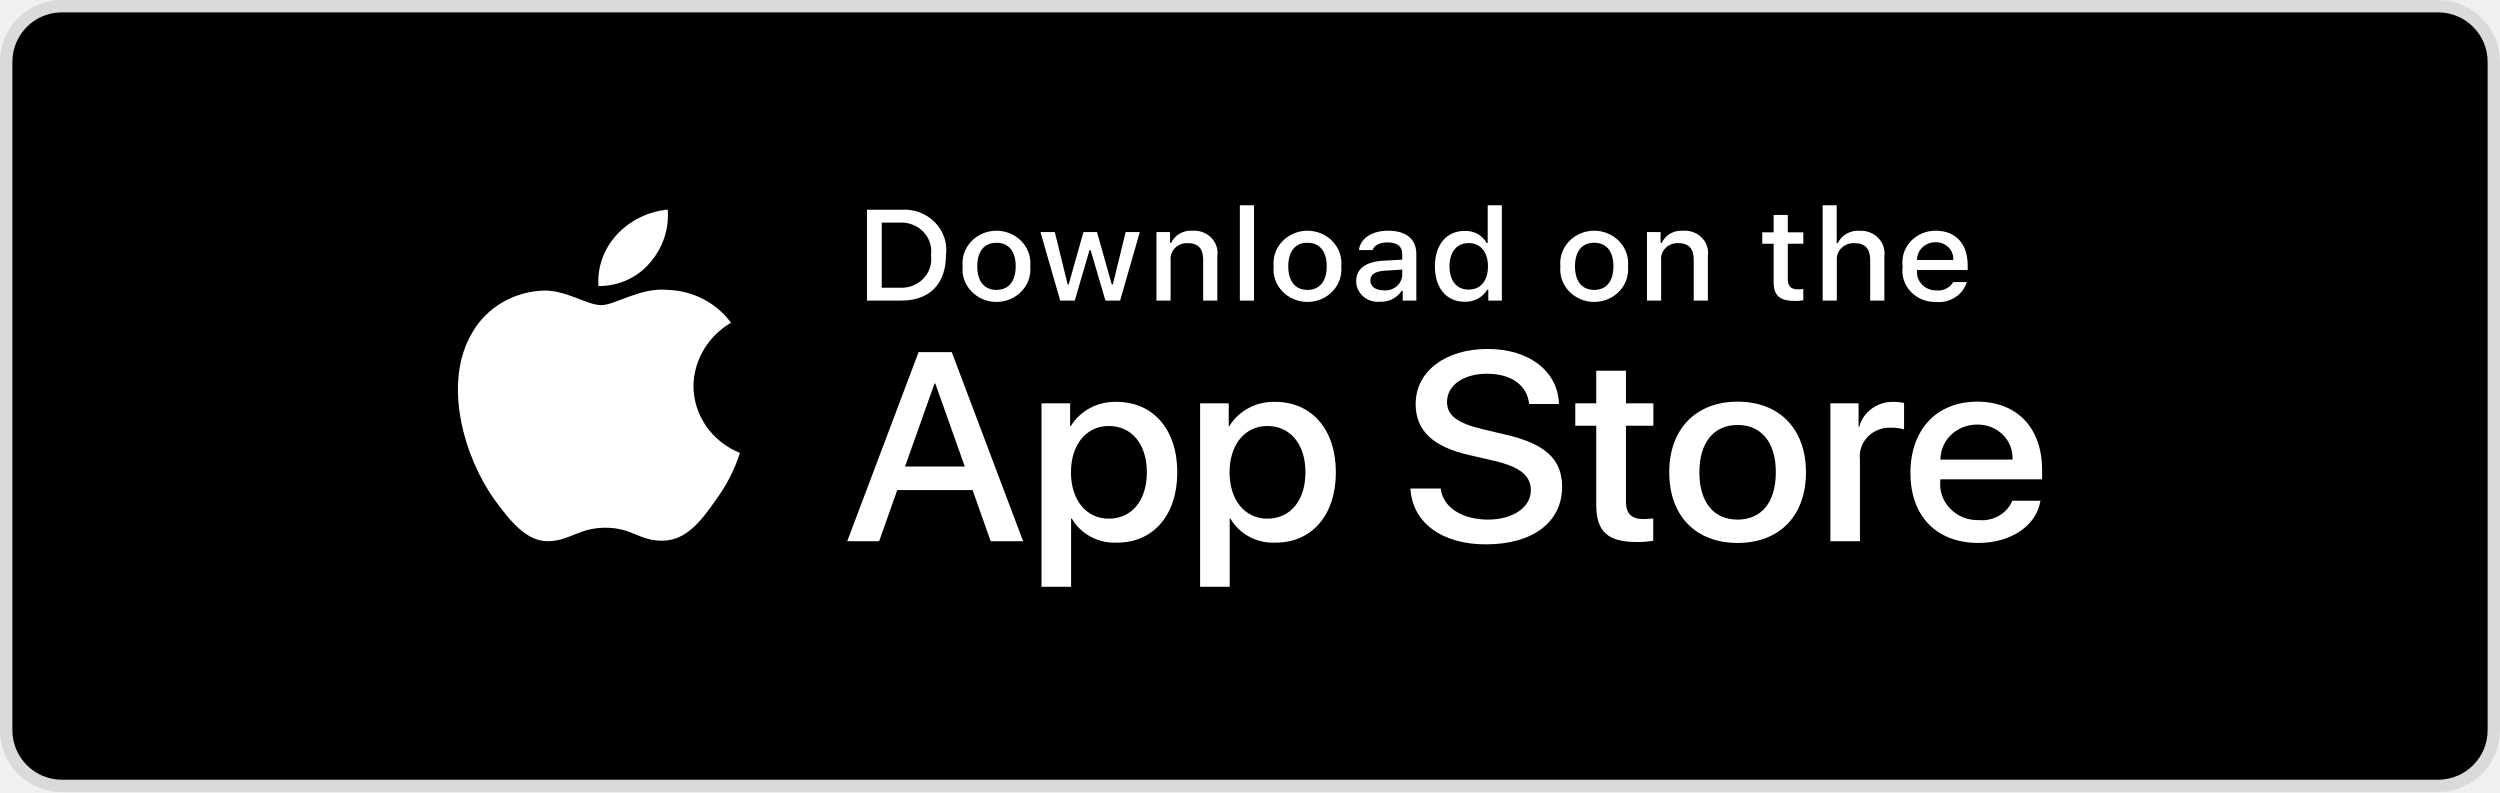
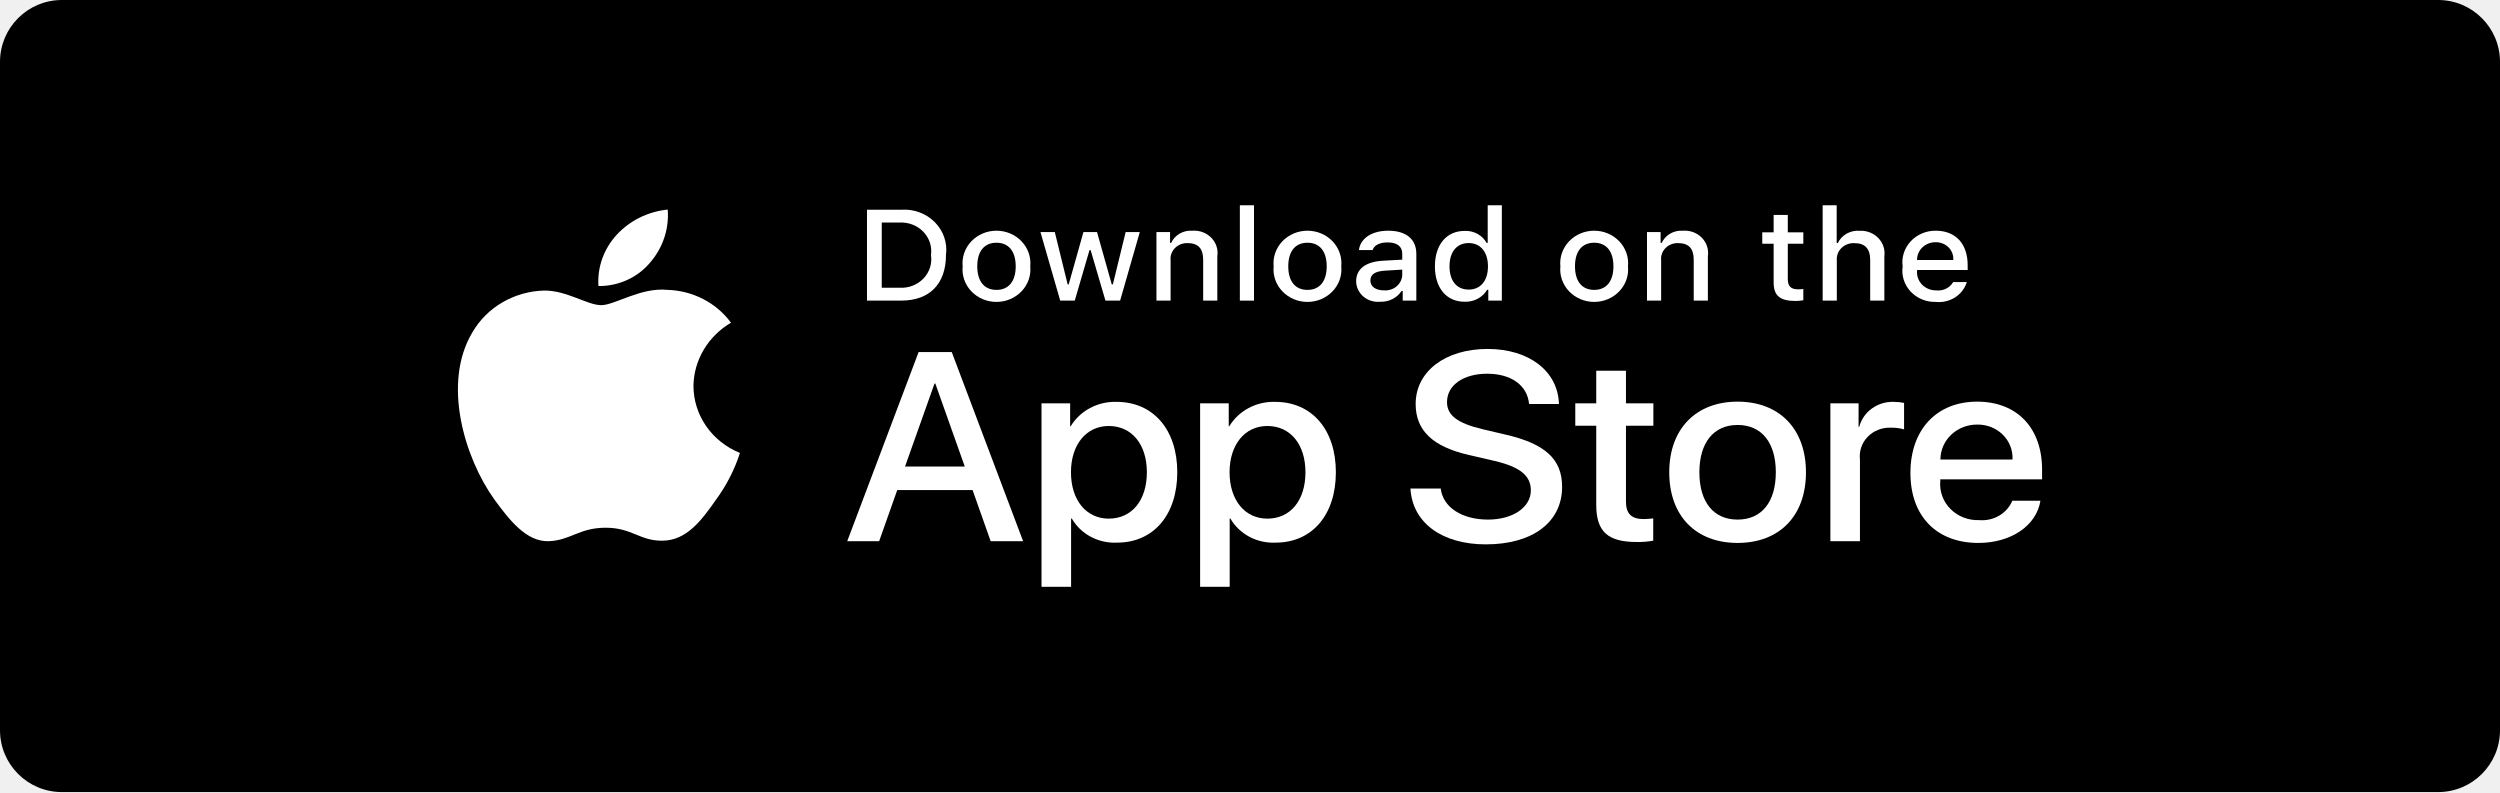
<svg xmlns="http://www.w3.org/2000/svg" width="202" height="64" viewBox="0 0 202 64" fill="none">
-   <rect x="0.5" y="0.5" width="201" height="63" rx="4.5" fill="black" />
-   <path d="M56.032 31.185C56.046 30.158 56.331 29.151 56.861 28.258C57.391 27.364 58.149 26.614 59.063 26.076C58.483 25.282 57.716 24.629 56.825 24.168C55.934 23.707 54.943 23.451 53.93 23.421C51.77 23.204 49.676 24.657 48.576 24.657C47.454 24.657 45.759 23.442 43.934 23.478C42.754 23.515 41.603 23.843 40.595 24.431C39.587 25.02 38.755 25.848 38.181 26.835C35.694 30.955 37.549 37.01 39.932 40.341C41.124 41.972 42.517 43.793 44.34 43.729C46.125 43.658 46.791 42.64 48.944 42.64C51.078 42.64 51.703 43.729 53.563 43.688C55.478 43.658 56.684 42.05 57.834 40.403C58.691 39.241 59.35 37.957 59.787 36.598C58.675 36.148 57.726 35.395 57.058 34.432C56.391 33.469 56.034 32.34 56.032 31.185V31.185Z" fill="white" />
-   <path d="M52.517 21.229C53.561 20.03 54.076 18.49 53.951 16.934C52.356 17.094 50.883 17.823 49.825 18.976C49.308 19.539 48.912 20.194 48.66 20.904C48.407 21.614 48.303 22.364 48.354 23.112C49.152 23.12 49.941 22.955 50.662 22.628C51.383 22.302 52.018 21.824 52.517 21.229Z" fill="white" />
-   <path d="M78.585 39.6H72.497L71.035 43.73H68.456L74.223 28.45H76.902L82.668 43.73H80.046L78.585 39.6ZM73.127 37.694H77.953L75.574 30.991H75.508L73.127 37.694Z" fill="white" />
-   <path d="M95.124 38.159C95.124 41.62 93.187 43.845 90.264 43.845C89.523 43.882 88.787 43.719 88.139 43.374C87.491 43.029 86.958 42.517 86.6 41.896H86.544V47.414H84.154V32.588H86.468V34.441H86.512C86.886 33.822 87.429 33.313 88.082 32.966C88.734 32.619 89.473 32.448 90.22 32.471C93.175 32.471 95.124 34.706 95.124 38.159ZM92.667 38.159C92.667 35.903 91.448 34.42 89.589 34.42C87.763 34.42 86.534 35.934 86.534 38.159C86.534 40.403 87.763 41.907 89.589 41.907C91.448 41.907 92.667 40.434 92.667 38.159Z" fill="white" />
-   <path d="M107.938 38.159C107.938 41.62 106.001 43.845 103.078 43.845C102.338 43.882 101.602 43.719 100.954 43.374C100.306 43.029 99.772 42.517 99.414 41.896H99.359V47.414H96.969V32.588H99.282V34.441H99.326C99.701 33.822 100.243 33.313 100.896 32.966C101.549 32.619 102.288 32.448 103.034 32.471C105.99 32.471 107.938 34.706 107.938 38.159ZM105.481 38.159C105.481 35.903 104.263 34.42 102.404 34.42C100.578 34.42 99.349 35.934 99.349 38.159C99.349 40.403 100.578 41.907 102.404 41.907C104.263 41.907 105.481 40.434 105.481 38.159H105.481Z" fill="white" />
-   <path d="M116.411 39.473C116.588 40.989 118.126 41.983 120.229 41.983C122.244 41.983 123.693 40.988 123.693 39.622C123.693 38.436 122.819 37.726 120.749 37.239L118.679 36.762C115.746 36.084 114.385 34.772 114.385 32.643C114.385 30.007 116.786 28.196 120.196 28.196C123.572 28.196 125.885 30.007 125.963 32.643H123.55C123.406 31.118 122.088 30.198 120.163 30.198C118.237 30.198 116.919 31.129 116.919 32.484C116.919 33.565 117.761 34.2 119.82 34.687L121.579 35.1C124.856 35.842 126.218 37.101 126.218 39.336C126.218 42.195 123.838 43.985 120.052 43.985C116.51 43.985 114.118 42.237 113.964 39.473L116.411 39.473Z" fill="white" />
-   <path d="M131.378 29.954V32.59H133.593V34.401H131.378V40.542C131.378 41.496 131.821 41.941 132.795 41.941C133.058 41.937 133.32 41.919 133.581 41.888V43.688C133.144 43.767 132.699 43.802 132.254 43.794C129.896 43.794 128.976 42.947 128.976 40.786V34.401H127.283V32.59H128.976V29.954H131.378Z" fill="white" />
-   <path d="M134.875 38.161C134.875 34.656 137.033 32.454 140.398 32.454C143.774 32.454 145.922 34.656 145.922 38.161C145.922 41.676 143.786 43.869 140.398 43.869C137.011 43.869 134.875 41.676 134.875 38.161ZM143.487 38.161C143.487 35.757 142.335 34.338 140.398 34.338C138.461 34.338 137.31 35.768 137.31 38.161C137.31 40.575 138.461 41.984 140.398 41.984C142.335 41.984 143.486 40.575 143.486 38.161H143.487Z" fill="white" />
-   <path d="M147.894 32.588H150.173V34.484H150.229C150.383 33.892 150.746 33.368 151.256 33.002C151.766 32.635 152.392 32.448 153.03 32.471C153.305 32.47 153.58 32.499 153.849 32.556V34.695C153.501 34.594 153.138 34.547 152.775 34.557C152.427 34.544 152.081 34.602 151.76 34.729C151.439 34.855 151.15 35.047 150.913 35.291C150.676 35.534 150.498 35.824 150.389 36.139C150.28 36.455 150.245 36.79 150.284 37.12V43.728H147.894L147.894 32.588Z" fill="white" />
-   <path d="M164.867 40.459C164.545 42.481 162.487 43.869 159.853 43.869C156.465 43.869 154.362 41.698 154.362 38.214C154.362 34.72 156.476 32.454 159.752 32.454C162.974 32.454 165 34.571 165 37.949V38.732H156.775V38.87C156.737 39.28 156.791 39.693 156.933 40.082C157.074 40.471 157.301 40.826 157.597 41.124C157.893 41.423 158.253 41.658 158.651 41.813C159.05 41.968 159.478 42.041 159.908 42.026C160.473 42.076 161.04 41.951 161.524 41.669C162.009 41.387 162.385 40.962 162.597 40.459L164.867 40.459ZM156.787 37.134H162.609C162.63 36.765 162.572 36.396 162.437 36.05C162.302 35.704 162.094 35.389 161.826 35.123C161.558 34.858 161.235 34.648 160.878 34.508C160.521 34.367 160.138 34.299 159.752 34.306C159.363 34.304 158.977 34.376 158.617 34.517C158.257 34.658 157.929 34.866 157.654 35.129C157.378 35.392 157.159 35.705 157.01 36.049C156.862 36.393 156.786 36.762 156.787 37.134V37.134Z" fill="white" />
-   <path d="M72.825 16.946C73.326 16.912 73.829 16.984 74.297 17.158C74.765 17.332 75.188 17.604 75.533 17.953C75.879 18.302 76.139 18.72 76.295 19.177C76.451 19.633 76.499 20.118 76.436 20.594C76.436 22.94 75.111 24.288 72.825 24.288H70.053V16.946H72.825ZM71.245 23.25H72.692C73.05 23.27 73.408 23.214 73.741 23.086C74.073 22.957 74.371 22.759 74.614 22.506C74.856 22.253 75.037 21.951 75.142 21.623C75.247 21.295 75.275 20.949 75.223 20.609C75.271 20.271 75.241 19.927 75.134 19.601C75.027 19.276 74.846 18.977 74.604 18.726C74.362 18.475 74.065 18.278 73.735 18.15C73.404 18.022 73.048 17.965 72.692 17.984H71.245V23.25Z" fill="white" />
-   <path d="M77.782 21.516C77.746 21.152 77.79 20.784 77.91 20.437C78.031 20.09 78.226 19.771 78.483 19.5C78.74 19.23 79.054 19.014 79.404 18.866C79.753 18.718 80.131 18.641 80.514 18.641C80.896 18.641 81.274 18.718 81.624 18.866C81.974 19.014 82.287 19.23 82.544 19.5C82.801 19.771 82.997 20.09 83.117 20.437C83.238 20.784 83.282 21.152 83.245 21.516C83.282 21.88 83.239 22.248 83.119 22.596C82.999 22.944 82.803 23.263 82.546 23.535C82.289 23.806 81.975 24.022 81.625 24.171C81.275 24.319 80.897 24.396 80.514 24.396C80.131 24.396 79.752 24.319 79.402 24.171C79.052 24.022 78.739 23.806 78.481 23.535C78.224 23.263 78.029 22.944 77.909 22.596C77.788 22.248 77.745 21.88 77.782 21.516V21.516ZM82.069 21.516C82.069 20.315 81.505 19.613 80.516 19.613C79.522 19.613 78.963 20.315 78.963 21.516C78.963 22.727 79.522 23.424 80.516 23.424C81.505 23.424 82.07 22.722 82.07 21.516H82.069Z" fill="white" />
+   <path d="M197 0H5C2.239 0 0 2.239 0 5V59C0 61.761 2.239 64 5 64H197C199.761 64 202 61.761 202 59V5C202 2.239 199.761 0 197 0Z" fill="black" />
+   <path d="M56.032 31.184C56.046 30.157 56.331 29.151 56.861 28.257C57.391 27.364 58.149 26.613 59.063 26.076C58.483 25.282 57.716 24.628 56.825 24.167C55.934 23.707 54.943 23.451 53.93 23.421C51.77 23.204 49.676 24.657 48.576 24.657C47.454 24.657 45.759 23.442 43.934 23.478C42.754 23.514 41.603 23.843 40.595 24.431C39.587 25.019 38.755 25.847 38.181 26.834C35.694 30.955 37.549 37.01 39.932 40.34C41.124 41.971 42.517 43.793 44.34 43.728C46.125 43.657 46.791 42.64 48.944 42.64C51.078 42.64 51.703 43.728 53.563 43.687C55.478 43.657 56.684 42.049 57.834 40.403C58.691 39.241 59.35 37.957 59.787 36.598C58.675 36.148 57.726 35.394 57.058 34.432C56.391 33.469 56.034 32.34 56.032 31.184Z" fill="white" />
+   <path d="M52.517 21.229C53.561 20.03 54.076 18.489 53.951 16.934C52.356 17.094 50.883 17.823 49.825 18.976C49.308 19.539 48.912 20.194 48.66 20.904C48.407 21.613 48.303 22.364 48.354 23.112C49.152 23.12 49.941 22.954 50.662 22.628C51.383 22.302 52.018 21.823 52.517 21.229Z" fill="white" />
+   <path d="M78.585 39.599H72.497L71.035 43.729H68.456L74.223 28.449H76.902L82.668 43.729H80.046L78.585 39.599ZM73.127 37.694H77.953L75.574 30.991H75.508L73.127 37.694Z" fill="white" />
+   <path d="M95.124 38.158C95.124 41.62 93.187 43.844 90.264 43.844C89.523 43.881 88.787 43.718 88.139 43.373C87.491 43.029 86.958 42.517 86.6 41.895H86.544V47.413H84.154V32.587H86.468V34.44H86.512C86.886 33.822 87.429 33.312 88.082 32.966C88.734 32.619 89.473 32.448 90.22 32.471C93.175 32.471 95.124 34.706 95.124 38.158ZM92.667 38.158C92.667 35.903 91.448 34.42 89.589 34.42C87.763 34.42 86.534 35.934 86.534 38.158C86.534 40.403 87.763 41.906 89.589 41.906C91.448 41.906 92.667 40.434 92.667 38.158Z" fill="white" />
+   <path d="M107.938 38.158C107.938 41.62 106.001 43.844 103.078 43.844C102.338 43.881 101.602 43.718 100.954 43.373C100.306 43.029 99.772 42.517 99.414 41.895H99.359V47.413H96.969V32.587H99.282V34.44H99.326C99.701 33.822 100.243 33.312 100.896 32.966C101.549 32.619 102.288 32.448 103.034 32.471C105.99 32.471 107.938 34.706 107.938 38.158ZM105.481 38.158C105.481 35.903 104.263 34.42 102.404 34.42C100.578 34.42 99.349 35.934 99.349 38.158C99.349 40.403 100.578 41.906 102.404 41.906C104.263 41.906 105.481 40.434 105.481 38.158Z" fill="white" />
+   <path d="M116.411 39.473C116.588 40.988 118.126 41.983 120.229 41.983C122.244 41.983 123.693 40.988 123.693 39.622C123.693 38.436 122.819 37.725 120.749 37.239L118.679 36.762C115.746 36.084 114.385 34.772 114.385 32.643C114.385 30.006 116.786 28.195 120.196 28.195C123.572 28.195 125.885 30.006 125.963 32.643H123.55C123.406 31.118 122.088 30.197 120.163 30.197C118.237 30.197 116.919 31.128 116.919 32.484C116.919 33.564 117.761 34.2 119.82 34.687L121.579 35.1C124.856 35.841 126.218 37.101 126.218 39.336C126.218 42.194 123.838 43.985 120.052 43.985C116.51 43.985 114.118 42.236 113.964 39.473L116.411 39.473Z" fill="white" />
+   <path d="M131.378 29.953V32.59H133.592V34.4H131.378V40.542C131.378 41.496 131.821 41.941 132.795 41.941C133.058 41.936 133.32 41.919 133.581 41.888V43.688C133.144 43.766 132.699 43.801 132.253 43.794C129.896 43.794 128.976 42.946 128.976 40.786V34.4H127.283V32.59H128.976V29.953H131.378Z" fill="white" />
+   <path d="M134.875 38.161C134.875 34.656 137.033 32.453 140.398 32.453C143.774 32.453 145.922 34.656 145.922 38.161C145.922 41.676 143.786 43.869 140.398 43.869C137.011 43.869 134.875 41.676 134.875 38.161ZM143.487 38.161C143.487 35.756 142.335 34.337 140.398 34.337C138.461 34.337 137.31 35.767 137.31 38.161C137.31 40.575 138.461 41.983 140.398 41.983C142.335 41.983 143.486 40.575 143.486 38.161H143.487Z" fill="white" />
+   <path d="M147.894 32.587H150.173V34.483H150.229C150.383 33.891 150.746 33.368 151.256 33.001C151.766 32.635 152.392 32.447 153.03 32.471C153.305 32.47 153.58 32.498 153.849 32.556V34.695C153.501 34.593 153.138 34.547 152.775 34.557C152.427 34.543 152.081 34.602 151.76 34.728C151.439 34.855 151.15 35.047 150.913 35.29C150.676 35.534 150.498 35.823 150.389 36.139C150.28 36.455 150.245 36.789 150.284 37.12V43.728H147.894V32.587Z" fill="white" />
+   <path d="M164.867 40.459C164.545 42.481 162.487 43.869 159.853 43.869C156.465 43.869 154.362 41.697 154.362 38.214C154.362 34.719 156.476 32.453 159.752 32.453C162.974 32.453 165 34.57 165 37.948V38.732H156.775V38.87C156.737 39.28 156.791 39.693 156.933 40.081C157.074 40.47 157.301 40.825 157.597 41.124C157.893 41.422 158.253 41.657 158.651 41.813C159.05 41.968 159.478 42.041 159.908 42.025C160.473 42.076 161.04 41.951 161.524 41.669C162.009 41.386 162.385 40.962 162.597 40.458L164.867 40.459ZM156.787 37.133H162.609C162.63 36.765 162.572 36.396 162.437 36.05C162.302 35.704 162.094 35.388 161.826 35.123C161.558 34.857 161.235 34.648 160.878 34.507C160.521 34.367 160.138 34.298 159.752 34.306C159.363 34.304 158.977 34.375 158.617 34.517C158.257 34.658 157.929 34.866 157.654 35.129C157.378 35.392 157.159 35.704 157.01 36.048C156.862 36.392 156.786 36.761 156.787 37.133Z" fill="white" />
+   <path d="M72.825 16.946C73.326 16.911 73.829 16.984 74.297 17.158C74.765 17.332 75.188 17.603 75.533 17.952C75.879 18.301 76.139 18.719 76.295 19.176C76.451 19.633 76.499 20.117 76.436 20.594C76.436 22.94 75.111 24.288 72.825 24.288H70.053V16.946H72.825ZM71.245 23.25H72.692C73.05 23.27 73.408 23.214 73.741 23.085C74.073 22.956 74.371 22.758 74.614 22.505C74.856 22.253 75.037 21.951 75.142 21.623C75.247 21.295 75.275 20.948 75.223 20.609C75.271 20.271 75.241 19.927 75.134 19.601C75.027 19.275 74.846 18.976 74.604 18.725C74.362 18.474 74.065 18.278 73.735 18.149C73.404 18.021 73.048 17.965 72.692 17.983H71.245V23.25Z" fill="white" />
+   <path d="M77.782 21.515C77.746 21.151 77.79 20.784 77.91 20.437C78.031 20.09 78.226 19.771 78.483 19.5C78.74 19.229 79.054 19.013 79.404 18.865C79.753 18.717 80.131 18.641 80.514 18.641C80.896 18.641 81.274 18.717 81.624 18.865C81.974 19.013 82.287 19.229 82.544 19.5C82.801 19.771 82.997 20.09 83.117 20.437C83.238 20.784 83.282 21.151 83.245 21.515C83.282 21.88 83.239 22.248 83.119 22.596C82.999 22.943 82.803 23.263 82.546 23.534C82.289 23.805 81.975 24.022 81.625 24.17C81.275 24.319 80.897 24.395 80.514 24.395C80.131 24.395 79.752 24.319 79.402 24.17C79.052 24.022 78.739 23.805 78.481 23.534C78.224 23.263 78.029 22.943 77.909 22.596C77.788 22.248 77.745 21.88 77.782 21.515ZM82.069 21.515C82.069 20.314 81.505 19.612 80.516 19.612C79.522 19.612 78.963 20.314 78.963 21.515C78.963 22.726 79.522 23.423 80.516 23.423C81.505 23.423 82.07 22.721 82.07 21.515H82.069Z" fill="white" />
  <path d="M90.505 24.291H89.32L88.123 20.21H88.032L86.84 24.291H85.666L84.069 18.75H85.228L86.266 22.978H86.352L87.542 18.75H88.639L89.829 22.978H89.92L90.953 18.75H92.096L90.505 24.291Z" fill="white" />
-   <path d="M93.441 18.75H94.541V19.63H94.626C94.771 19.314 95.016 19.049 95.325 18.872C95.635 18.695 95.995 18.615 96.355 18.643C96.636 18.622 96.919 18.663 97.183 18.762C97.446 18.86 97.682 19.014 97.875 19.212C98.067 19.41 98.211 19.647 98.295 19.905C98.379 20.163 98.401 20.436 98.359 20.703V24.29H97.216V20.978C97.216 20.088 96.812 19.645 95.966 19.645C95.775 19.636 95.584 19.667 95.407 19.736C95.229 19.805 95.069 19.909 94.938 20.043C94.806 20.176 94.707 20.335 94.646 20.509C94.584 20.682 94.563 20.867 94.584 21.049V24.29H93.441L93.441 18.75Z" fill="white" />
+   <path d="M93.441 18.749H94.541V19.629H94.626C94.771 19.313 95.016 19.048 95.325 18.871C95.635 18.694 95.995 18.614 96.355 18.642C96.636 18.622 96.919 18.663 97.183 18.761C97.446 18.86 97.682 19.014 97.875 19.212C98.067 19.409 98.211 19.646 98.295 19.904C98.379 20.163 98.401 20.436 98.359 20.703V24.29H97.216V20.978C97.216 20.087 96.812 19.644 95.966 19.644C95.775 19.636 95.584 19.667 95.407 19.736C95.229 19.804 95.069 19.909 94.938 20.042C94.806 20.176 94.707 20.335 94.645 20.508C94.584 20.682 94.563 20.866 94.584 21.049V24.29H93.441V18.749Z" fill="white" />
  <path d="M100.18 16.586H101.323V24.29H100.18V16.586Z" fill="white" />
-   <path d="M102.911 21.516C102.875 21.152 102.918 20.785 103.039 20.437C103.16 20.09 103.355 19.771 103.612 19.5C103.869 19.23 104.183 19.014 104.533 18.866C104.882 18.718 105.26 18.641 105.643 18.641C106.025 18.641 106.403 18.718 106.753 18.866C107.103 19.014 107.416 19.23 107.673 19.5C107.931 19.771 108.126 20.09 108.247 20.437C108.367 20.785 108.411 21.152 108.374 21.516C108.412 21.881 108.368 22.248 108.248 22.596C108.128 22.944 107.933 23.263 107.675 23.535C107.418 23.806 107.104 24.023 106.754 24.171C106.404 24.319 106.026 24.396 105.643 24.396C105.26 24.396 104.881 24.319 104.531 24.171C104.181 24.023 103.868 23.806 103.61 23.535C103.353 23.263 103.158 22.944 103.038 22.596C102.917 22.248 102.874 21.881 102.911 21.516V21.516ZM107.198 21.516C107.198 20.315 106.634 19.613 105.644 19.613C104.651 19.613 104.092 20.315 104.092 21.516C104.092 22.727 104.651 23.424 105.644 23.424C106.634 23.424 107.198 22.722 107.198 21.516H107.198Z" fill="white" />
-   <path d="M109.578 22.722C109.578 21.724 110.354 21.149 111.732 21.068L113.301 20.981V20.503C113.301 19.918 112.897 19.587 112.115 19.587C111.477 19.587 111.035 19.811 110.908 20.203H109.802C109.918 19.252 110.854 18.641 112.168 18.641C113.62 18.641 114.439 19.333 114.439 20.503V24.289H113.339V23.51H113.248C113.065 23.789 112.807 24.017 112.501 24.17C112.196 24.323 111.853 24.395 111.509 24.38C111.265 24.404 111.02 24.379 110.787 24.307C110.555 24.235 110.341 24.117 110.159 23.961C109.977 23.805 109.831 23.613 109.731 23.4C109.631 23.187 109.579 22.956 109.578 22.722V22.722ZM113.301 22.248V21.785L111.887 21.872C111.089 21.923 110.727 22.182 110.727 22.671C110.727 23.169 111.179 23.46 111.801 23.46C111.983 23.477 112.168 23.46 112.342 23.408C112.517 23.356 112.68 23.271 112.82 23.158C112.96 23.045 113.074 22.906 113.157 22.75C113.24 22.594 113.289 22.423 113.301 22.248V22.248Z" fill="white" />
-   <path d="M115.941 21.517C115.941 19.767 116.881 18.657 118.345 18.657C118.707 18.642 119.066 18.724 119.38 18.896C119.695 19.069 119.952 19.323 120.121 19.63H120.206V16.586H121.349V24.29H120.254V23.415H120.164C119.981 23.719 119.716 23.97 119.395 24.141C119.074 24.311 118.711 24.394 118.345 24.381C116.871 24.381 115.941 23.272 115.941 21.517ZM117.121 21.517C117.121 22.692 117.7 23.4 118.669 23.4C119.632 23.4 120.228 22.682 120.228 21.522C120.228 20.367 119.626 19.64 118.669 19.64C117.707 19.64 117.121 20.352 117.121 21.517H117.121Z" fill="white" />
-   <path d="M126.078 21.516C126.042 21.152 126.085 20.784 126.206 20.437C126.327 20.09 126.522 19.771 126.779 19.5C127.036 19.23 127.35 19.014 127.699 18.866C128.049 18.718 128.427 18.641 128.81 18.641C129.192 18.641 129.57 18.718 129.92 18.866C130.269 19.014 130.583 19.23 130.84 19.5C131.097 19.771 131.292 20.09 131.413 20.437C131.534 20.784 131.577 21.152 131.541 21.516C131.578 21.88 131.535 22.248 131.415 22.596C131.294 22.944 131.099 23.263 130.842 23.535C130.585 23.806 130.271 24.022 129.921 24.171C129.571 24.319 129.192 24.396 128.81 24.396C128.427 24.396 128.048 24.319 127.698 24.171C127.348 24.022 127.034 23.806 126.777 23.535C126.52 23.263 126.325 22.944 126.205 22.596C126.084 22.248 126.041 21.88 126.078 21.516V21.516ZM130.365 21.516C130.365 20.315 129.801 19.613 128.811 19.613C127.818 19.613 127.259 20.315 127.259 21.516C127.259 22.727 127.818 23.424 128.811 23.424C129.801 23.424 130.365 22.722 130.365 21.516Z" fill="white" />
-   <path d="M133.077 18.75H134.177V19.63H134.263C134.408 19.314 134.652 19.049 134.962 18.872C135.272 18.695 135.632 18.615 135.991 18.643C136.273 18.622 136.556 18.663 136.819 18.762C137.082 18.86 137.319 19.014 137.511 19.212C137.704 19.41 137.847 19.647 137.931 19.905C138.015 20.163 138.037 20.436 137.996 20.703V24.29H136.853V20.978C136.853 20.088 136.448 19.645 135.603 19.645C135.412 19.636 135.221 19.667 135.043 19.736C134.866 19.805 134.706 19.909 134.574 20.043C134.443 20.176 134.343 20.335 134.282 20.509C134.221 20.682 134.2 20.867 134.22 21.049V24.29H133.077V18.75Z" fill="white" />
-   <path d="M144.454 17.368V18.772H145.709V19.693H144.454V22.543C144.454 23.123 144.704 23.377 145.273 23.377C145.419 23.377 145.564 23.368 145.709 23.352V24.263C145.504 24.298 145.296 24.316 145.087 24.319C143.816 24.319 143.31 23.891 143.31 22.823V19.693H142.391V18.772H143.31V17.368H144.454Z" fill="white" />
-   <path d="M147.271 16.586H148.404V19.64H148.495C148.647 19.321 148.898 19.054 149.214 18.877C149.53 18.699 149.896 18.619 150.261 18.647C150.541 18.633 150.821 18.677 151.082 18.778C151.342 18.879 151.576 19.034 151.766 19.231C151.957 19.428 152.099 19.664 152.184 19.92C152.268 20.176 152.293 20.447 152.256 20.713V24.29H151.111V20.983C151.111 20.098 150.68 19.649 149.873 19.649C149.676 19.634 149.479 19.66 149.294 19.725C149.109 19.79 148.941 19.893 148.802 20.027C148.663 20.161 148.557 20.322 148.49 20.5C148.423 20.677 148.397 20.866 148.415 21.054V24.29H147.272L147.271 16.586Z" fill="white" />
-   <path d="M158.919 22.793C158.763 23.299 158.427 23.737 157.968 24.03C157.509 24.323 156.958 24.453 156.409 24.396C156.028 24.405 155.648 24.335 155.298 24.191C154.947 24.046 154.634 23.83 154.379 23.558C154.125 23.286 153.935 22.964 153.824 22.615C153.712 22.266 153.682 21.898 153.734 21.536C153.683 21.173 153.714 20.804 153.825 20.454C153.937 20.103 154.125 19.78 154.378 19.506C154.632 19.231 154.944 19.012 155.293 18.863C155.643 18.714 156.021 18.638 156.404 18.641C158.016 18.641 158.988 19.694 158.988 21.434V21.816H154.898V21.877C154.88 22.081 154.907 22.285 154.976 22.478C155.046 22.671 155.157 22.848 155.302 22.997C155.448 23.147 155.624 23.265 155.82 23.346C156.016 23.426 156.227 23.467 156.441 23.465C156.714 23.496 156.991 23.449 157.236 23.329C157.482 23.21 157.684 23.023 157.818 22.793L158.919 22.793ZM154.898 21.007H157.823C157.838 20.821 157.811 20.634 157.746 20.459C157.68 20.283 157.577 20.123 157.443 19.988C157.309 19.852 157.146 19.745 156.966 19.674C156.786 19.602 156.593 19.567 156.398 19.572C156.2 19.569 156.004 19.605 155.821 19.676C155.638 19.748 155.471 19.853 155.332 19.987C155.192 20.121 155.081 20.28 155.007 20.455C154.933 20.63 154.895 20.818 154.898 21.007H154.898Z" fill="white" />
-   <rect x="0.5" y="0.5" width="201" height="63" rx="4.5" stroke="#DADADA" />
+   <path d="M102.911 21.516C102.875 21.151 102.918 20.784 103.039 20.437C103.16 20.09 103.355 19.771 103.612 19.5C103.869 19.229 104.183 19.013 104.533 18.865C104.882 18.717 105.26 18.641 105.643 18.641C106.025 18.641 106.403 18.717 106.753 18.865C107.103 19.013 107.416 19.229 107.673 19.5C107.931 19.771 108.126 20.09 108.247 20.437C108.367 20.784 108.411 21.151 108.374 21.516C108.412 21.88 108.368 22.248 108.248 22.596C108.128 22.943 107.933 23.263 107.675 23.534C107.418 23.805 107.104 24.022 106.754 24.17C106.404 24.319 106.026 24.395 105.643 24.395C105.26 24.395 104.881 24.319 104.531 24.17C104.181 24.022 103.868 23.805 103.61 23.534C103.353 23.263 103.158 22.943 103.038 22.596C102.917 22.248 102.874 21.88 102.911 21.516ZM107.198 21.516C107.198 20.315 106.634 19.612 105.644 19.612C104.651 19.612 104.092 20.315 104.092 21.516C104.092 22.726 104.651 23.423 105.644 23.423C106.634 23.423 107.198 22.721 107.198 21.516Z" fill="white" />
+   <path d="M109.578 22.721C109.578 21.724 110.354 21.149 111.732 21.067L113.301 20.981V20.503C113.301 19.917 112.897 19.587 112.115 19.587C111.477 19.587 111.035 19.811 110.908 20.203H109.802C109.918 19.251 110.854 18.641 112.168 18.641C113.62 18.641 114.439 19.332 114.439 20.503V24.288H113.339V23.51H113.248C113.065 23.789 112.807 24.017 112.501 24.169C112.196 24.322 111.853 24.395 111.509 24.38C111.265 24.404 111.02 24.379 110.787 24.307C110.555 24.235 110.341 24.116 110.159 23.96C109.977 23.804 109.831 23.613 109.731 23.4C109.631 23.186 109.579 22.955 109.578 22.721ZM113.301 22.248V21.785L111.887 21.871C111.089 21.922 110.727 22.182 110.727 22.67C110.727 23.169 111.179 23.459 111.801 23.459C111.983 23.477 112.168 23.459 112.342 23.407C112.517 23.356 112.68 23.271 112.82 23.158C112.96 23.045 113.074 22.906 113.157 22.75C113.24 22.593 113.289 22.423 113.301 22.248Z" fill="white" />
+   <path d="M115.941 21.517C115.941 19.766 116.881 18.657 118.345 18.657C118.707 18.641 119.066 18.724 119.38 18.896C119.695 19.068 119.952 19.323 120.121 19.629H120.206V16.586H121.349V24.29H120.254V23.414H120.164C119.981 23.719 119.716 23.97 119.395 24.14C119.074 24.311 118.711 24.394 118.345 24.381C116.871 24.381 115.941 23.272 115.941 21.517ZM117.121 21.517C117.121 22.692 117.7 23.399 118.669 23.399C119.632 23.399 120.228 22.682 120.228 21.522C120.228 20.367 119.626 19.639 118.669 19.639C117.707 19.639 117.121 20.351 117.121 21.517Z" fill="white" />
+   <path d="M126.078 21.515C126.042 21.151 126.085 20.784 126.206 20.437C126.327 20.09 126.522 19.771 126.779 19.5C127.036 19.229 127.35 19.013 127.699 18.865C128.049 18.717 128.427 18.641 128.81 18.641C129.192 18.641 129.57 18.717 129.92 18.865C130.269 19.013 130.583 19.229 130.84 19.5C131.097 19.771 131.292 20.09 131.413 20.437C131.534 20.784 131.577 21.151 131.541 21.515C131.578 21.88 131.535 22.248 131.415 22.596C131.294 22.943 131.099 23.263 130.842 23.534C130.585 23.805 130.271 24.022 129.921 24.17C129.571 24.319 129.192 24.395 128.81 24.395C128.427 24.395 128.048 24.319 127.698 24.17C127.348 24.022 127.034 23.805 126.777 23.534C126.52 23.263 126.325 22.943 126.205 22.596C126.084 22.248 126.041 21.88 126.078 21.515ZM130.365 21.515C130.365 20.314 129.801 19.612 128.811 19.612C127.818 19.612 127.259 20.314 127.259 21.515C127.259 22.726 127.818 23.423 128.811 23.423C129.801 23.423 130.365 22.721 130.365 21.515Z" fill="white" />
+   <path d="M133.077 18.749H134.177V19.629H134.263C134.408 19.313 134.652 19.048 134.962 18.871C135.272 18.694 135.632 18.614 135.991 18.642C136.273 18.622 136.556 18.663 136.819 18.761C137.082 18.86 137.319 19.014 137.511 19.212C137.704 19.409 137.847 19.646 137.931 19.904C138.015 20.163 138.037 20.436 137.996 20.703V24.29H136.853V20.978C136.853 20.087 136.448 19.644 135.603 19.644C135.412 19.636 135.221 19.667 135.043 19.736C134.866 19.804 134.706 19.909 134.574 20.042C134.443 20.176 134.343 20.335 134.282 20.508C134.221 20.682 134.2 20.866 134.22 21.049V24.29H133.077V18.749Z" fill="white" />
+   <path d="M144.454 17.367V18.772H145.709V19.693H144.454V22.542C144.454 23.122 144.704 23.377 145.273 23.377C145.419 23.376 145.564 23.368 145.709 23.351V24.262C145.504 24.297 145.296 24.316 145.087 24.318C143.816 24.318 143.31 23.89 143.31 22.822V19.693H142.391V18.772H143.31V17.367H144.454Z" fill="white" />
+   <path d="M147.271 16.586H148.404V19.639H148.495C148.647 19.32 148.898 19.054 149.214 18.876C149.53 18.698 149.896 18.618 150.261 18.647C150.541 18.632 150.821 18.677 151.082 18.778C151.342 18.879 151.576 19.034 151.766 19.231C151.957 19.428 152.099 19.663 152.184 19.919C152.268 20.175 152.293 20.446 152.256 20.712V24.29H151.111V20.982C151.111 20.097 150.68 19.649 149.873 19.649C149.676 19.634 149.479 19.659 149.294 19.725C149.109 19.79 148.941 19.893 148.802 20.027C148.663 20.161 148.557 20.322 148.49 20.499C148.423 20.677 148.397 20.866 148.415 21.054V24.29H147.272L147.271 16.586Z" fill="white" />
+   <path d="M158.919 22.792C158.763 23.299 158.427 23.737 157.968 24.03C157.509 24.323 156.958 24.452 156.409 24.395C156.028 24.405 155.648 24.335 155.298 24.191C154.947 24.046 154.634 23.83 154.379 23.558C154.125 23.286 153.935 22.964 153.824 22.615C153.712 22.265 153.682 21.897 153.734 21.535C153.683 21.173 153.714 20.804 153.825 20.453C153.937 20.103 154.125 19.78 154.378 19.505C154.632 19.231 154.944 19.012 155.293 18.862C155.643 18.713 156.021 18.638 156.404 18.641C158.016 18.641 158.988 19.694 158.988 21.434V21.816H154.898V21.877C154.88 22.08 154.907 22.285 154.976 22.478C155.046 22.671 155.157 22.847 155.302 22.997C155.448 23.146 155.624 23.265 155.82 23.346C156.016 23.426 156.227 23.466 156.441 23.464C156.714 23.495 156.991 23.448 157.236 23.329C157.482 23.209 157.684 23.022 157.818 22.792L158.919 22.792ZM154.898 21.007H157.823C157.838 20.821 157.811 20.634 157.746 20.458C157.68 20.283 157.577 20.122 157.443 19.987C157.309 19.852 157.146 19.745 156.966 19.674C156.786 19.602 156.593 19.567 156.398 19.571C156.2 19.569 156.004 19.605 155.821 19.676C155.638 19.747 155.471 19.853 155.332 19.986C155.192 20.12 155.081 20.279 155.007 20.455C154.933 20.63 154.895 20.818 154.898 21.007Z" fill="white" />
</svg>
